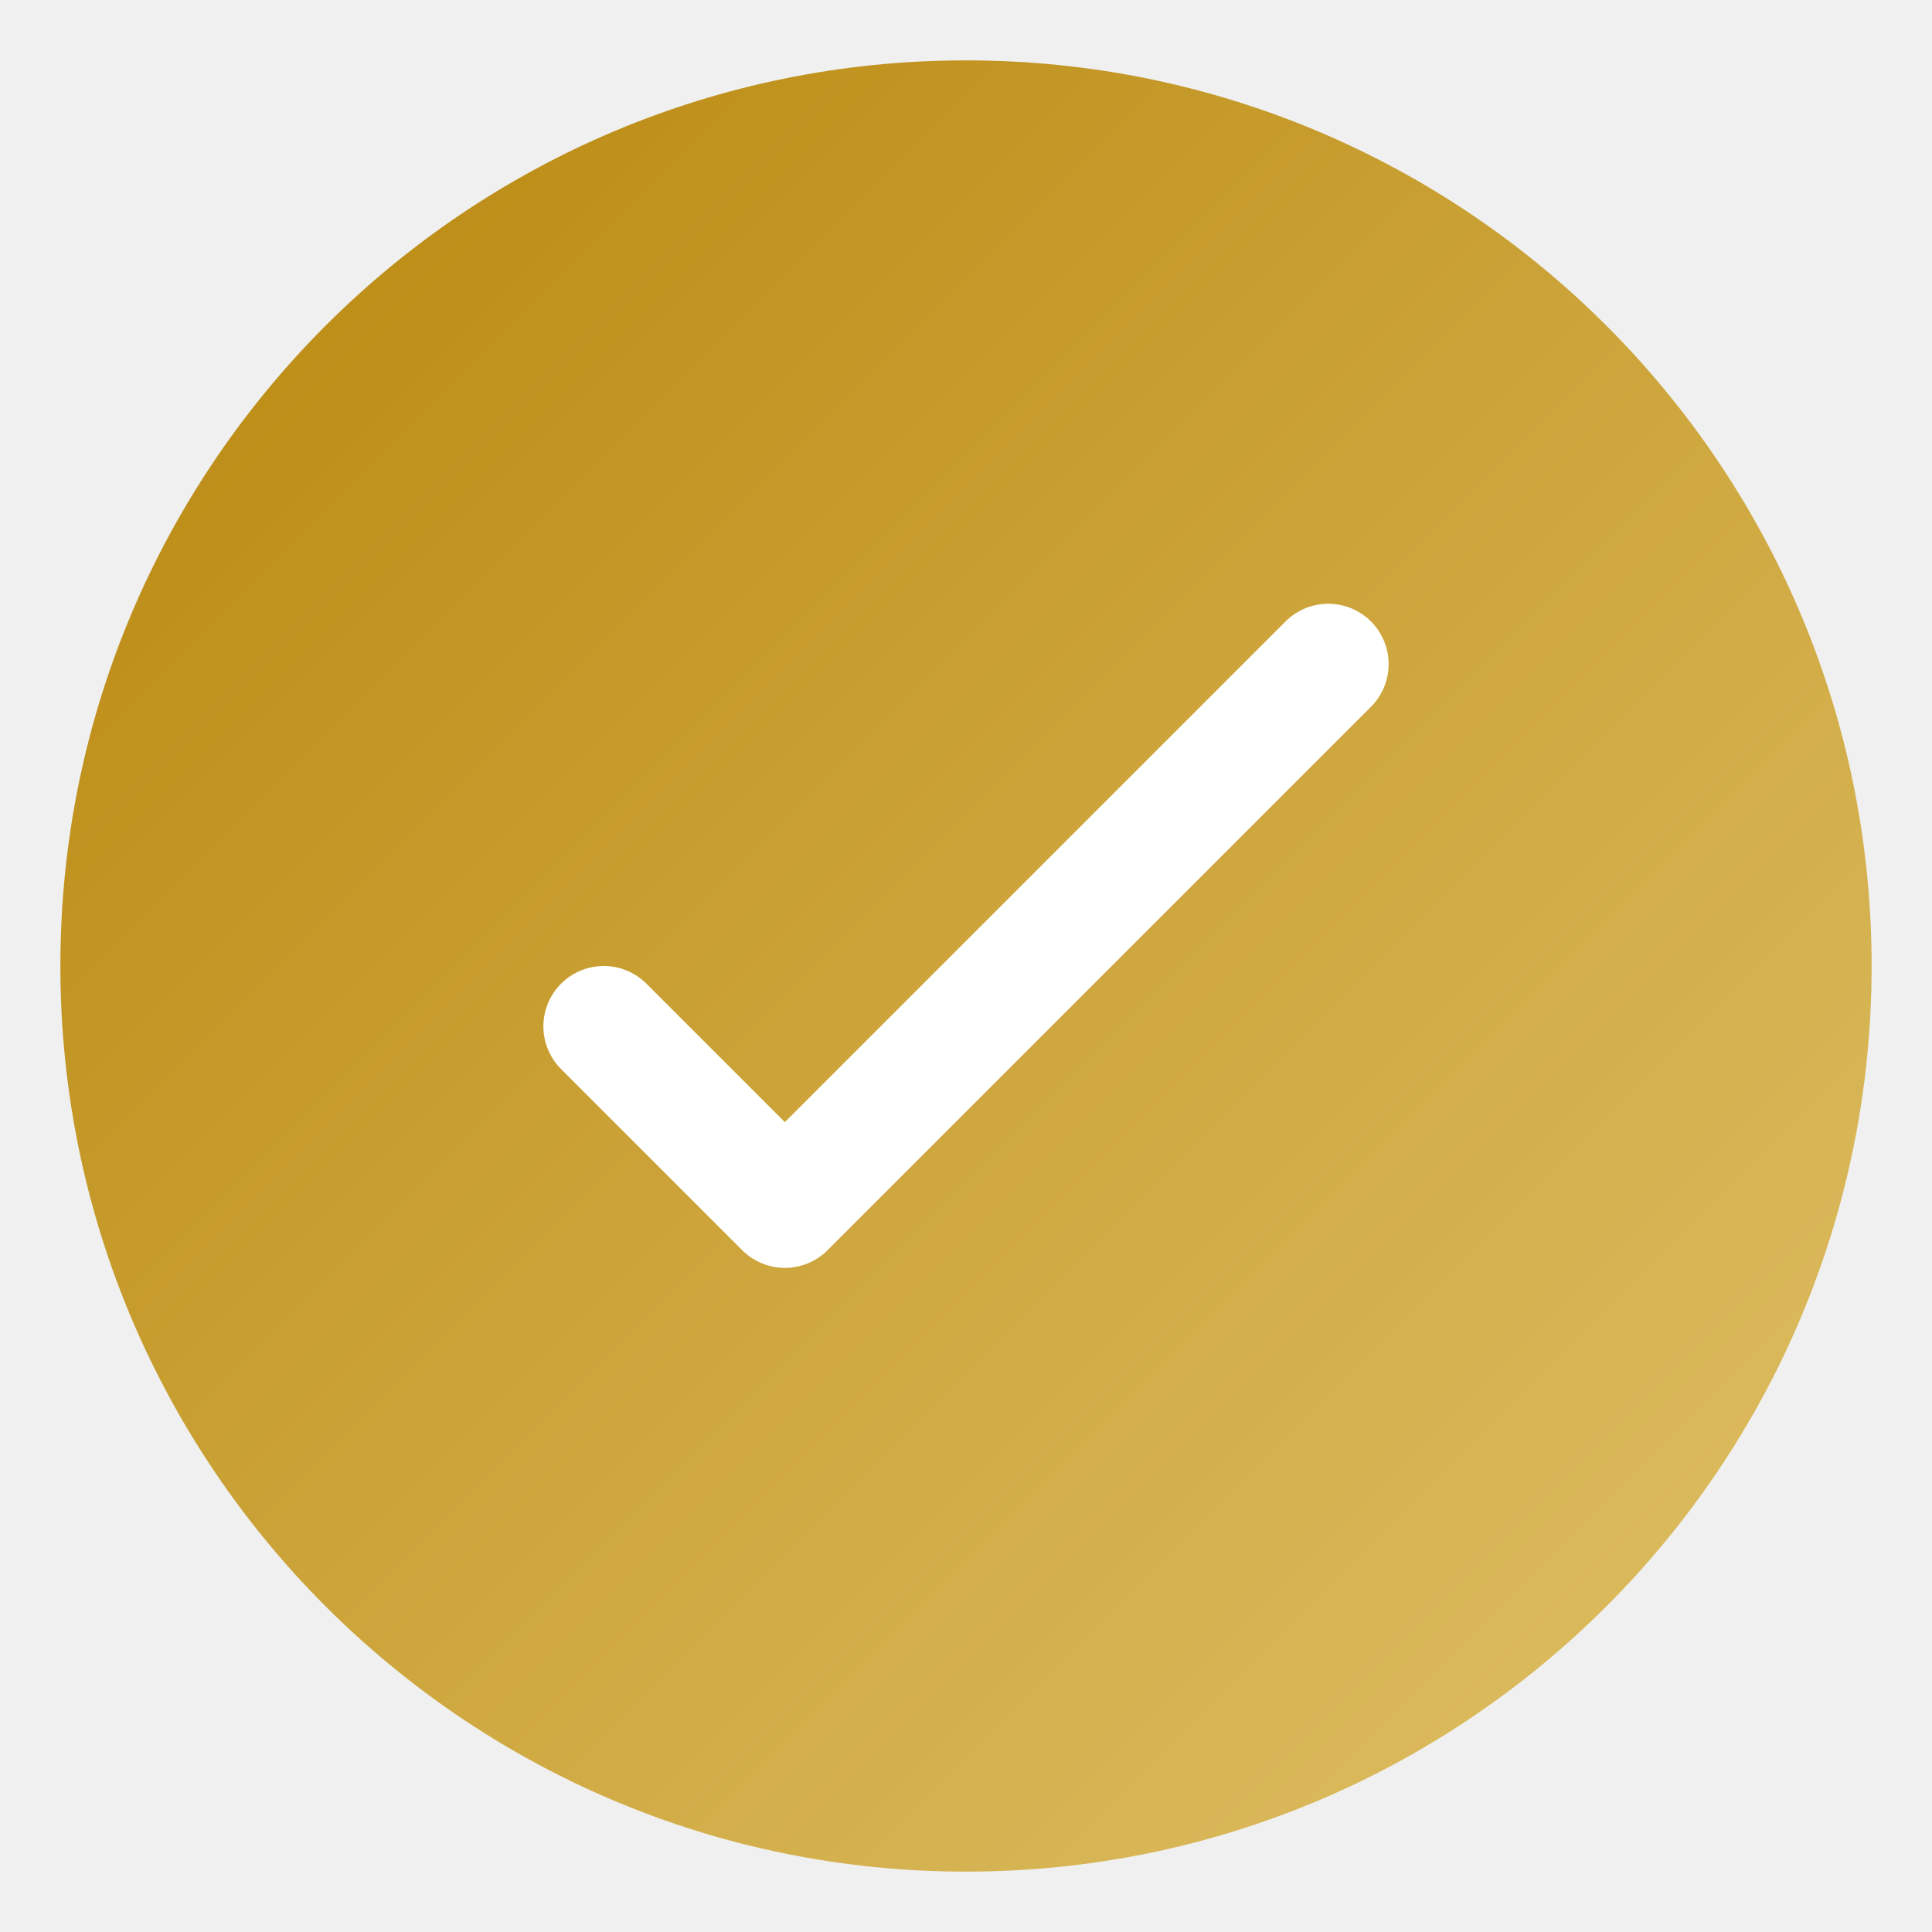
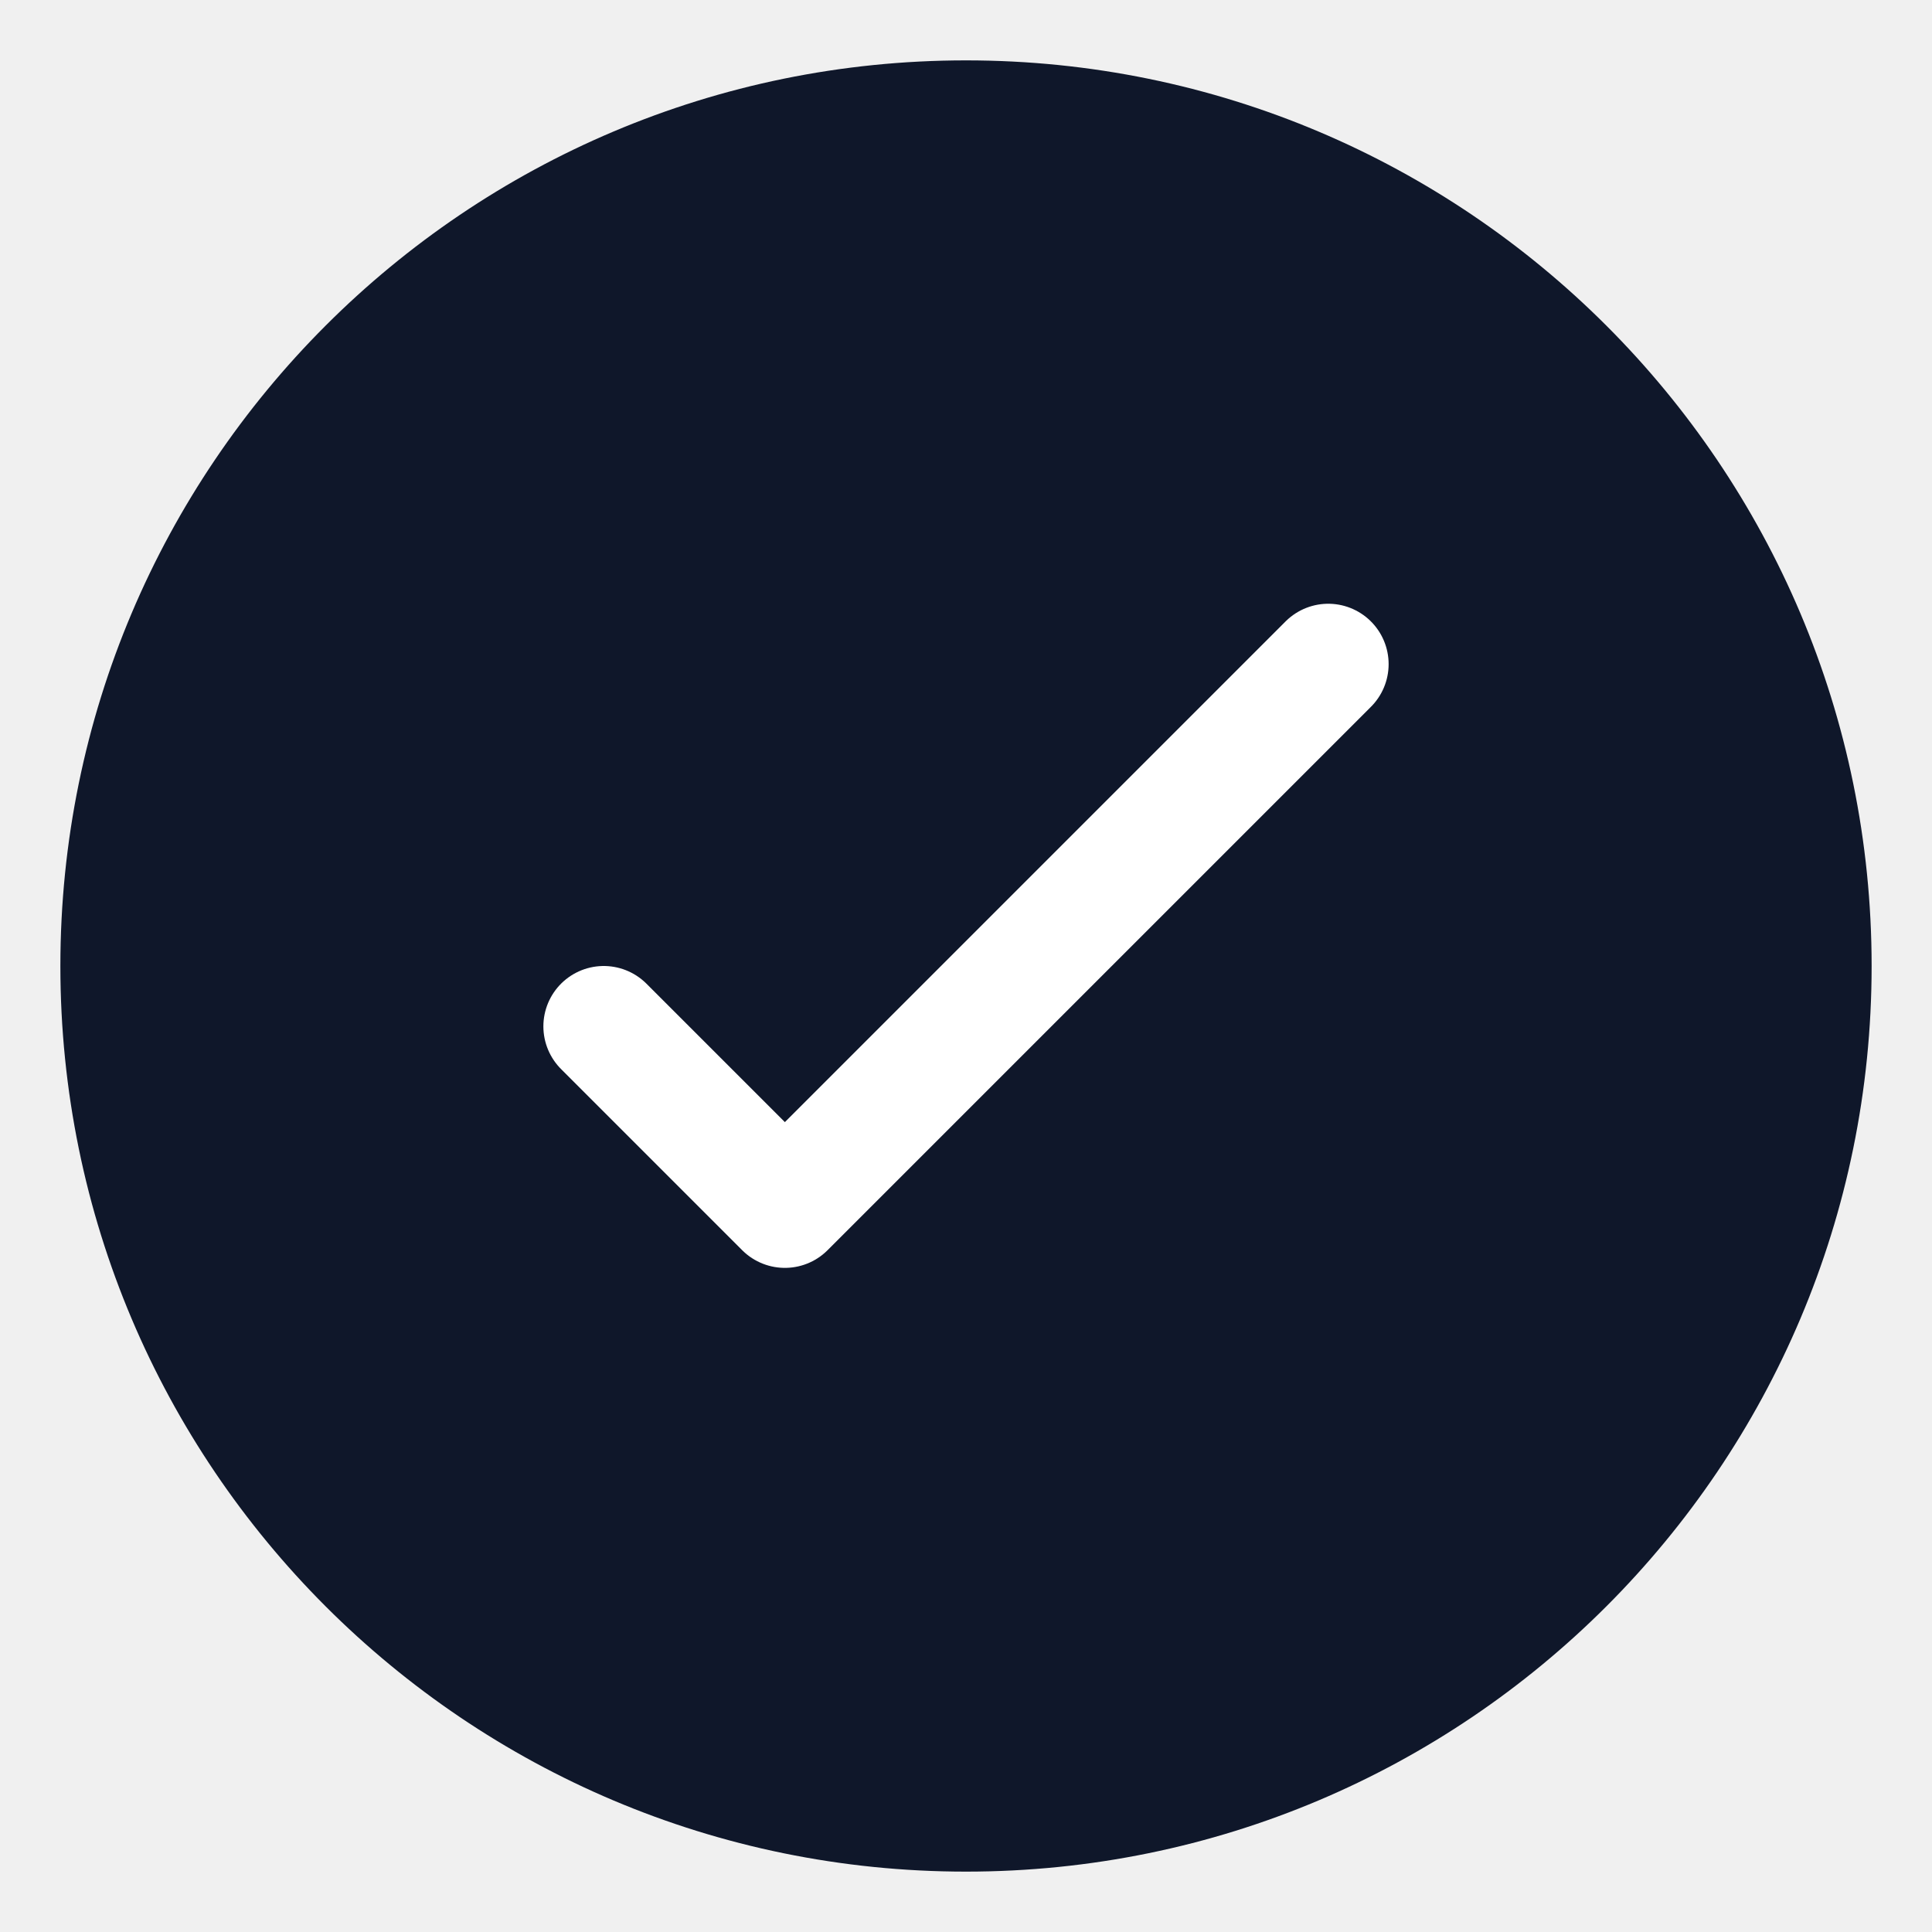
<svg xmlns="http://www.w3.org/2000/svg" width="64" height="64" viewBox="0 0 64 64">
-   <defs>
-     <linearGradient id="g" x1="0" y1="0" x2="1" y2="1">
-       <stop offset="0" stop-color="#b8860b" />
-       <stop offset="1" stop-color="#e0c269" />
-     </linearGradient>
-   </defs>
-   <circle cx="32" cy="32" r="30" fill="url(#g)" />
+   <circle cx="32" cy="32" r="30" fill="#0f172a" />
  <path d="M20 34l6 6 18-18" fill="none" stroke="#fff" stroke-width="4" stroke-linecap="round" stroke-linejoin="round" />
</svg>
